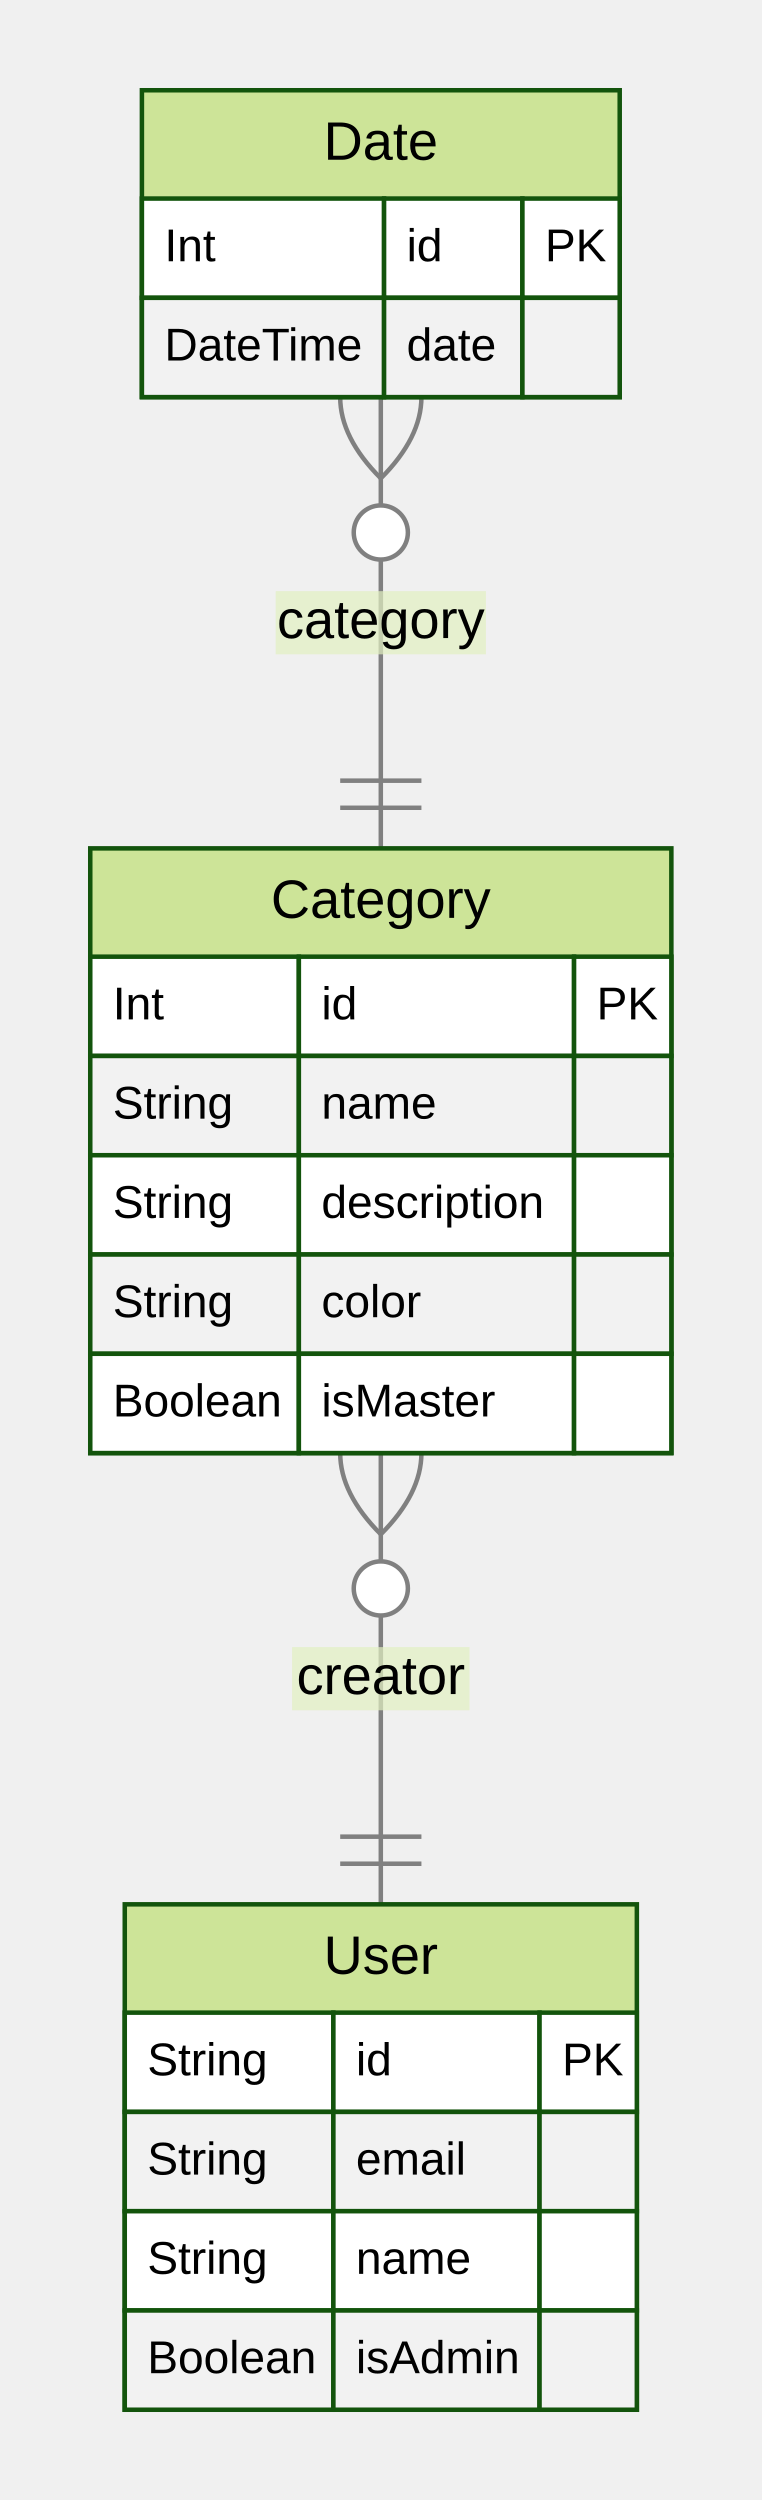
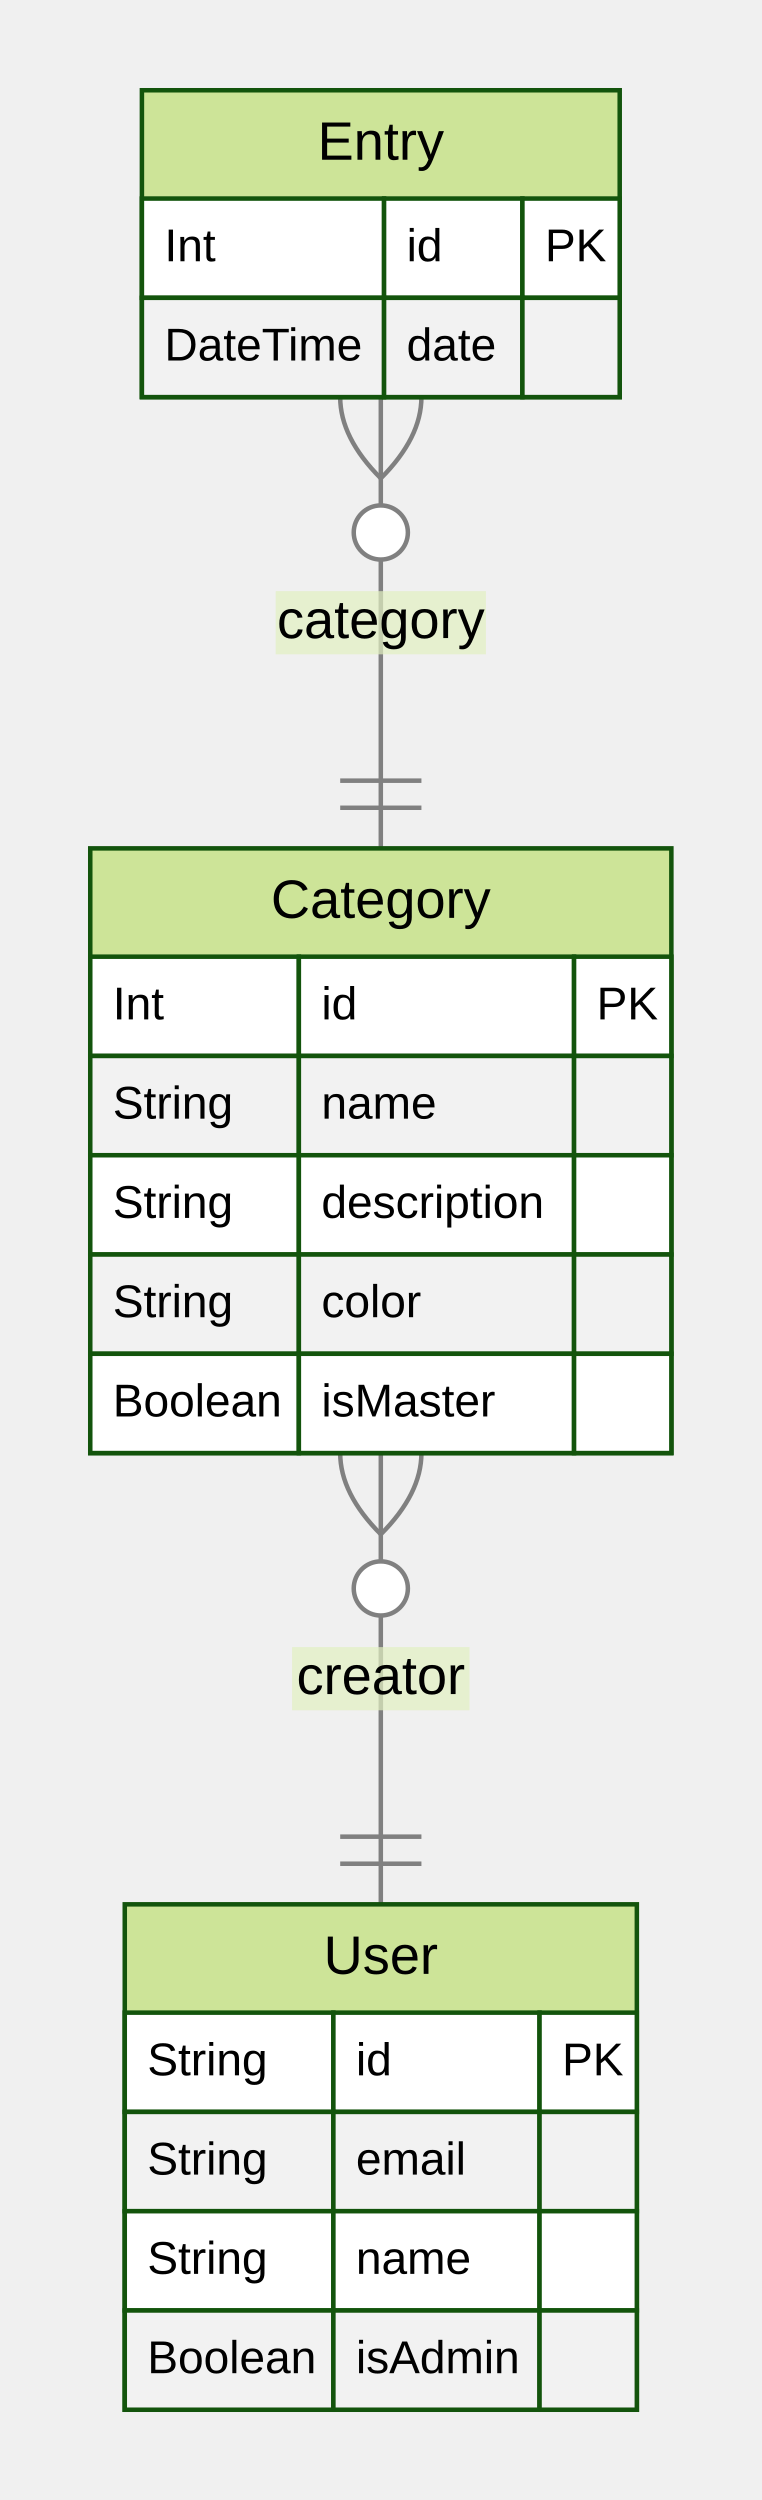
<svg xmlns="http://www.w3.org/2000/svg" aria-roledescription="er" viewBox="0 0 168.773 554" style="max-width: 168.773px; background-color: white;" width="100%" id="mermaid-0">
  <style>#mermaid-0{font-family:"trebuchet ms",verdana,arial,sans-serif;font-size:16px;fill:#000000;}#mermaid-0 .error-icon{fill:#552222;}#mermaid-0 .error-text{fill:#552222;stroke:#552222;}#mermaid-0 .edge-thickness-normal{stroke-width:2px;}#mermaid-0 .edge-thickness-thick{stroke-width:3.5px;}#mermaid-0 .edge-pattern-solid{stroke-dasharray:0;}#mermaid-0 .edge-pattern-dashed{stroke-dasharray:3;}#mermaid-0 .edge-pattern-dotted{stroke-dasharray:2;}#mermaid-0 .marker{fill:#000000;stroke:#000000;}#mermaid-0 .marker.cross{stroke:#000000;}#mermaid-0 svg{font-family:"trebuchet ms",verdana,arial,sans-serif;font-size:16px;}#mermaid-0 .entityBox{fill:#cde498;stroke:#13540c;}#mermaid-0 .attributeBoxOdd{fill:#ffffff;stroke:#13540c;}#mermaid-0 .attributeBoxEven{fill:#f2f2f2;stroke:#13540c;}#mermaid-0 .relationshipLabelBox{fill:hsl(78.158, 58.462%, 84.51%);opacity:0.7;background-color:hsl(78.158, 58.462%, 84.51%);}#mermaid-0 .relationshipLabelBox rect{opacity:0.5;}#mermaid-0 .relationshipLine{stroke:#000000;}#mermaid-0 .entityTitleText{text-anchor:middle;font-size:18px;fill:#000000;}#mermaid-0 :root{--mermaid-font-family:"trebuchet ms",verdana,arial,sans-serif;}</style>
  <g />
  <defs>
    <marker orient="auto" markerHeight="18" markerWidth="18" refY="9" refX="0" id="ONLY_ONE_START">
      <path d="M9,0 L9,18 M15,0 L15,18" fill="none" stroke="gray" />
    </marker>
  </defs>
  <defs>
    <marker orient="auto" markerHeight="18" markerWidth="18" refY="9" refX="18" id="ONLY_ONE_END">
      <path d="M3,0 L3,18 M9,0 L9,18" fill="none" stroke="gray" />
    </marker>
  </defs>
  <defs>
    <marker orient="auto" markerHeight="18" markerWidth="30" refY="9" refX="0" id="ZERO_OR_ONE_START">
      <circle r="6" cy="9" cx="21" fill="white" stroke="gray" />
      <path d="M9,0 L9,18" fill="none" stroke="gray" />
    </marker>
  </defs>
  <defs>
    <marker orient="auto" markerHeight="18" markerWidth="30" refY="9" refX="30" id="ZERO_OR_ONE_END">
      <circle r="6" cy="9" cx="9" fill="white" stroke="gray" />
      <path d="M21,0 L21,18" fill="none" stroke="gray" />
    </marker>
  </defs>
  <defs>
    <marker orient="auto" markerHeight="36" markerWidth="45" refY="18" refX="18" id="ONE_OR_MORE_START">
      <path d="M0,18 Q 18,0 36,18 Q 18,36 0,18 M42,9 L42,27" fill="none" stroke="gray" />
    </marker>
  </defs>
  <defs>
    <marker orient="auto" markerHeight="36" markerWidth="45" refY="18" refX="27" id="ONE_OR_MORE_END">
      <path d="M3,9 L3,27 M9,18 Q27,0 45,18 Q27,36 9,18" fill="none" stroke="gray" />
    </marker>
  </defs>
  <defs>
    <marker orient="auto" markerHeight="36" markerWidth="57" refY="18" refX="18" id="ZERO_OR_MORE_START">
      <circle r="6" cy="18" cx="48" fill="white" stroke="gray" />
      <path d="M0,18 Q18,0 36,18 Q18,36 0,18" fill="none" stroke="gray" />
    </marker>
  </defs>
  <defs>
    <marker orient="auto" markerHeight="36" markerWidth="57" refY="18" refX="39" id="ZERO_OR_MORE_END">
      <circle r="6" cy="18" cx="9" fill="white" stroke="gray" />
      <path d="M21,18 Q39,0 57,18 Q39,36 21,18" fill="none" stroke="gray" />
    </marker>
  </defs>
  <path style="stroke: gray; fill: none;" marker-start="url(#ZERO_OR_MORE_START)" marker-end="url(#ONLY_ONE_END)" d="M84.387,322L84.387,330.333C84.387,338.667,84.387,355.333,84.387,372C84.387,388.667,84.387,405.333,84.387,413.667L84.387,422" class="er relationshipLine" />
  <path style="stroke: gray; fill: none;" marker-start="url(#ZERO_OR_MORE_START)" marker-end="url(#ONLY_ONE_END)" d="M84.387,88L84.387,96.333C84.387,104.667,84.387,121.333,84.387,138C84.387,154.667,84.387,171.333,84.387,179.667L84.387,188" class="er relationshipLine" />
-   <g transform="translate(27.64844,422 )" id="entity-User-567ad7b3-3d9e-4667-bb22-c22bdf60725c">
+   <g transform="translate(27.64844,422 )" id="entity-User-d71d8a32-b568-4497-a3e1-4cdc2cf5c4b9">
    <rect height="112" width="113.477" y="0" x="0" class="er entityBox" />
-     <text style="dominant-baseline: middle; text-anchor: middle; font-size: 12px;" transform="translate(56.73828,12)" y="0" x="0" id="text-entity-User-567ad7b3-3d9e-4667-bb22-c22bdf60725c" class="er entityLabel">User</text>
+     <text style="dominant-baseline: middle; text-anchor: middle; font-size: 12px;" transform="translate(56.73828,12)" y="0" x="0" id="text-entity-User-d71d8a32-b568-4497-a3e1-4cdc2cf5c4b9" class="er entityLabel">User</text>
    <rect height="22" width="46.227" y="24" x="0" class="er attributeBoxOdd" />
-     <text style="dominant-baseline: middle; font-size: 10.2px;" transform="translate(5,35)" y="0" x="0" id="text-entity-User-567ad7b3-3d9e-4667-bb22-c22bdf60725c-attr-1-type" class="er entityLabel">String</text>
+     <text style="dominant-baseline: middle; font-size: 10.2px;" transform="translate(5,35)" y="0" x="0" id="text-entity-User-d71d8a32-b568-4497-a3e1-4cdc2cf5c4b9-attr-1-type" class="er entityLabel">String</text>
    <rect height="22" width="45.688" y="24" x="46.227" class="er attributeBoxOdd" />
-     <text style="dominant-baseline: middle; font-size: 10.2px;" transform="translate(51.22656,35)" y="0" x="0" id="text-entity-User-567ad7b3-3d9e-4667-bb22-c22bdf60725c-attr-1-name" class="er entityLabel">id</text>
+     <text style="dominant-baseline: middle; font-size: 10.2px;" transform="translate(51.22656,35)" y="0" x="0" id="text-entity-User-d71d8a32-b568-4497-a3e1-4cdc2cf5c4b9-attr-1-name" class="er entityLabel">id</text>
    <rect height="22" width="21.562" y="24" x="91.914" class="er attributeBoxOdd" />
-     <text style="dominant-baseline: middle; font-size: 10.2px;" transform="translate(96.91406,35)" y="0" x="0" id="text-entity-User-567ad7b3-3d9e-4667-bb22-c22bdf60725c-attr-1-key" class="er entityLabel">PK</text>
+     <text style="dominant-baseline: middle; font-size: 10.2px;" transform="translate(96.91406,35)" y="0" x="0" id="text-entity-User-d71d8a32-b568-4497-a3e1-4cdc2cf5c4b9-attr-1-key" class="er entityLabel">PK</text>
    <rect height="22" width="46.227" y="46" x="0" class="er attributeBoxEven" />
-     <text style="dominant-baseline: middle; font-size: 10.2px;" transform="translate(5,57)" y="0" x="0" id="text-entity-User-567ad7b3-3d9e-4667-bb22-c22bdf60725c-attr-2-type" class="er entityLabel">String</text>
+     <text style="dominant-baseline: middle; font-size: 10.2px;" transform="translate(5,57)" y="0" x="0" id="text-entity-User-d71d8a32-b568-4497-a3e1-4cdc2cf5c4b9-attr-2-type" class="er entityLabel">String</text>
    <rect height="22" width="45.688" y="46" x="46.227" class="er attributeBoxEven" />
-     <text style="dominant-baseline: middle; font-size: 10.2px;" transform="translate(51.22656,57)" y="0" x="0" id="text-entity-User-567ad7b3-3d9e-4667-bb22-c22bdf60725c-attr-2-name" class="er entityLabel">email</text>
+     <text style="dominant-baseline: middle; font-size: 10.2px;" transform="translate(51.22656,57)" y="0" x="0" id="text-entity-User-d71d8a32-b568-4497-a3e1-4cdc2cf5c4b9-attr-2-name" class="er entityLabel">email</text>
    <rect height="22" width="21.562" y="46" x="91.914" class="er attributeBoxEven" />
-     <text style="dominant-baseline: middle; font-size: 10.2px;" transform="translate(96.91406,57)" y="0" x="0" id="text-entity-User-567ad7b3-3d9e-4667-bb22-c22bdf60725c-attr-2-key" class="er entityLabel" />
+     <text style="dominant-baseline: middle; font-size: 10.2px;" transform="translate(96.91406,57)" y="0" x="0" id="text-entity-User-d71d8a32-b568-4497-a3e1-4cdc2cf5c4b9-attr-2-key" class="er entityLabel" />
    <rect height="22" width="46.227" y="68" x="0" class="er attributeBoxOdd" />
-     <text style="dominant-baseline: middle; font-size: 10.2px;" transform="translate(5,79)" y="0" x="0" id="text-entity-User-567ad7b3-3d9e-4667-bb22-c22bdf60725c-attr-3-type" class="er entityLabel">String</text>
+     <text style="dominant-baseline: middle; font-size: 10.2px;" transform="translate(5,79)" y="0" x="0" id="text-entity-User-d71d8a32-b568-4497-a3e1-4cdc2cf5c4b9-attr-3-type" class="er entityLabel">String</text>
    <rect height="22" width="45.688" y="68" x="46.227" class="er attributeBoxOdd" />
-     <text style="dominant-baseline: middle; font-size: 10.2px;" transform="translate(51.22656,79)" y="0" x="0" id="text-entity-User-567ad7b3-3d9e-4667-bb22-c22bdf60725c-attr-3-name" class="er entityLabel">name</text>
+     <text style="dominant-baseline: middle; font-size: 10.2px;" transform="translate(51.22656,79)" y="0" x="0" id="text-entity-User-d71d8a32-b568-4497-a3e1-4cdc2cf5c4b9-attr-3-name" class="er entityLabel">name</text>
    <rect height="22" width="21.562" y="68" x="91.914" class="er attributeBoxOdd" />
-     <text style="dominant-baseline: middle; font-size: 10.2px;" transform="translate(96.91406,79)" y="0" x="0" id="text-entity-User-567ad7b3-3d9e-4667-bb22-c22bdf60725c-attr-3-key" class="er entityLabel" />
+     <text style="dominant-baseline: middle; font-size: 10.2px;" transform="translate(96.91406,79)" y="0" x="0" id="text-entity-User-d71d8a32-b568-4497-a3e1-4cdc2cf5c4b9-attr-3-key" class="er entityLabel" />
    <rect height="22" width="46.227" y="90" x="0" class="er attributeBoxEven" />
-     <text style="dominant-baseline: middle; font-size: 10.2px;" transform="translate(5,101)" y="0" x="0" id="text-entity-User-567ad7b3-3d9e-4667-bb22-c22bdf60725c-attr-4-type" class="er entityLabel">Boolean</text>
+     <text style="dominant-baseline: middle; font-size: 10.2px;" transform="translate(5,101)" y="0" x="0" id="text-entity-User-d71d8a32-b568-4497-a3e1-4cdc2cf5c4b9-attr-4-type" class="er entityLabel">Boolean</text>
    <rect height="22" width="45.688" y="90" x="46.227" class="er attributeBoxEven" />
-     <text style="dominant-baseline: middle; font-size: 10.2px;" transform="translate(51.22656,101)" y="0" x="0" id="text-entity-User-567ad7b3-3d9e-4667-bb22-c22bdf60725c-attr-4-name" class="er entityLabel">isAdmin</text>
+     <text style="dominant-baseline: middle; font-size: 10.2px;" transform="translate(51.22656,101)" y="0" x="0" id="text-entity-User-d71d8a32-b568-4497-a3e1-4cdc2cf5c4b9-attr-4-name" class="er entityLabel">isAdmin</text>
    <rect height="22" width="21.562" y="90" x="91.914" class="er attributeBoxEven" />
-     <text style="dominant-baseline: middle; font-size: 10.2px;" transform="translate(96.91406,101)" y="0" x="0" id="text-entity-User-567ad7b3-3d9e-4667-bb22-c22bdf60725c-attr-4-key" class="er entityLabel" />
+     <text style="dominant-baseline: middle; font-size: 10.2px;" transform="translate(96.91406,101)" y="0" x="0" id="text-entity-User-d71d8a32-b568-4497-a3e1-4cdc2cf5c4b9-attr-4-key" class="er entityLabel" />
  </g>
-   <g transform="translate(20,188 )" id="entity-Category-2a945570-f322-412f-b40d-6928dfb1040c">
+   <g transform="translate(20,188 )" id="entity-Category-7494c4fc-3c4b-48b4-a0b9-dd28d3427994">
    <rect height="134" width="128.773" y="0" x="0" class="er entityBox" />
-     <text style="dominant-baseline: middle; text-anchor: middle; font-size: 12px;" transform="translate(64.38672,12)" y="0" x="0" id="text-entity-Category-2a945570-f322-412f-b40d-6928dfb1040c" class="er entityLabel">Category</text>
+     <text style="dominant-baseline: middle; text-anchor: middle; font-size: 12px;" transform="translate(64.38672,12)" y="0" x="0" id="text-entity-Category-7494c4fc-3c4b-48b4-a0b9-dd28d3427994" class="er entityLabel">Category</text>
    <rect height="22" width="46.227" y="24" x="0" class="er attributeBoxOdd" />
-     <text style="dominant-baseline: middle; font-size: 10.2px;" transform="translate(5,35)" y="0" x="0" id="text-entity-Category-2a945570-f322-412f-b40d-6928dfb1040c-attr-1-type" class="er entityLabel">Int</text>
+     <text style="dominant-baseline: middle; font-size: 10.2px;" transform="translate(5,35)" y="0" x="0" id="text-entity-Category-7494c4fc-3c4b-48b4-a0b9-dd28d3427994-attr-1-type" class="er entityLabel">Int</text>
    <rect height="22" width="60.984" y="24" x="46.227" class="er attributeBoxOdd" />
-     <text style="dominant-baseline: middle; font-size: 10.2px;" transform="translate(51.22656,35)" y="0" x="0" id="text-entity-Category-2a945570-f322-412f-b40d-6928dfb1040c-attr-1-name" class="er entityLabel">id</text>
+     <text style="dominant-baseline: middle; font-size: 10.2px;" transform="translate(51.22656,35)" y="0" x="0" id="text-entity-Category-7494c4fc-3c4b-48b4-a0b9-dd28d3427994-attr-1-name" class="er entityLabel">id</text>
    <rect height="22" width="21.562" y="24" x="107.211" class="er attributeBoxOdd" />
-     <text style="dominant-baseline: middle; font-size: 10.2px;" transform="translate(112.2109,35)" y="0" x="0" id="text-entity-Category-2a945570-f322-412f-b40d-6928dfb1040c-attr-1-key" class="er entityLabel">PK</text>
+     <text style="dominant-baseline: middle; font-size: 10.2px;" transform="translate(112.2109,35)" y="0" x="0" id="text-entity-Category-7494c4fc-3c4b-48b4-a0b9-dd28d3427994-attr-1-key" class="er entityLabel">PK</text>
    <rect height="22" width="46.227" y="46" x="0" class="er attributeBoxEven" />
-     <text style="dominant-baseline: middle; font-size: 10.2px;" transform="translate(5,57)" y="0" x="0" id="text-entity-Category-2a945570-f322-412f-b40d-6928dfb1040c-attr-2-type" class="er entityLabel">String</text>
+     <text style="dominant-baseline: middle; font-size: 10.2px;" transform="translate(5,57)" y="0" x="0" id="text-entity-Category-7494c4fc-3c4b-48b4-a0b9-dd28d3427994-attr-2-type" class="er entityLabel">String</text>
    <rect height="22" width="60.984" y="46" x="46.227" class="er attributeBoxEven" />
-     <text style="dominant-baseline: middle; font-size: 10.2px;" transform="translate(51.22656,57)" y="0" x="0" id="text-entity-Category-2a945570-f322-412f-b40d-6928dfb1040c-attr-2-name" class="er entityLabel">name</text>
+     <text style="dominant-baseline: middle; font-size: 10.2px;" transform="translate(51.22656,57)" y="0" x="0" id="text-entity-Category-7494c4fc-3c4b-48b4-a0b9-dd28d3427994-attr-2-name" class="er entityLabel">name</text>
    <rect height="22" width="21.562" y="46" x="107.211" class="er attributeBoxEven" />
-     <text style="dominant-baseline: middle; font-size: 10.2px;" transform="translate(112.2109,57)" y="0" x="0" id="text-entity-Category-2a945570-f322-412f-b40d-6928dfb1040c-attr-2-key" class="er entityLabel" />
+     <text style="dominant-baseline: middle; font-size: 10.2px;" transform="translate(112.2109,57)" y="0" x="0" id="text-entity-Category-7494c4fc-3c4b-48b4-a0b9-dd28d3427994-attr-2-key" class="er entityLabel" />
    <rect height="22" width="46.227" y="68" x="0" class="er attributeBoxOdd" />
-     <text style="dominant-baseline: middle; font-size: 10.2px;" transform="translate(5,79)" y="0" x="0" id="text-entity-Category-2a945570-f322-412f-b40d-6928dfb1040c-attr-3-type" class="er entityLabel">String</text>
+     <text style="dominant-baseline: middle; font-size: 10.2px;" transform="translate(5,79)" y="0" x="0" id="text-entity-Category-7494c4fc-3c4b-48b4-a0b9-dd28d3427994-attr-3-type" class="er entityLabel">String</text>
    <rect height="22" width="60.984" y="68" x="46.227" class="er attributeBoxOdd" />
-     <text style="dominant-baseline: middle; font-size: 10.2px;" transform="translate(51.22656,79)" y="0" x="0" id="text-entity-Category-2a945570-f322-412f-b40d-6928dfb1040c-attr-3-name" class="er entityLabel">description</text>
+     <text style="dominant-baseline: middle; font-size: 10.2px;" transform="translate(51.22656,79)" y="0" x="0" id="text-entity-Category-7494c4fc-3c4b-48b4-a0b9-dd28d3427994-attr-3-name" class="er entityLabel">description</text>
    <rect height="22" width="21.562" y="68" x="107.211" class="er attributeBoxOdd" />
-     <text style="dominant-baseline: middle; font-size: 10.2px;" transform="translate(112.2109,79)" y="0" x="0" id="text-entity-Category-2a945570-f322-412f-b40d-6928dfb1040c-attr-3-key" class="er entityLabel" />
+     <text style="dominant-baseline: middle; font-size: 10.2px;" transform="translate(112.2109,79)" y="0" x="0" id="text-entity-Category-7494c4fc-3c4b-48b4-a0b9-dd28d3427994-attr-3-key" class="er entityLabel" />
    <rect height="22" width="46.227" y="90" x="0" class="er attributeBoxEven" />
-     <text style="dominant-baseline: middle; font-size: 10.2px;" transform="translate(5,101)" y="0" x="0" id="text-entity-Category-2a945570-f322-412f-b40d-6928dfb1040c-attr-4-type" class="er entityLabel">String</text>
+     <text style="dominant-baseline: middle; font-size: 10.2px;" transform="translate(5,101)" y="0" x="0" id="text-entity-Category-7494c4fc-3c4b-48b4-a0b9-dd28d3427994-attr-4-type" class="er entityLabel">String</text>
    <rect height="22" width="60.984" y="90" x="46.227" class="er attributeBoxEven" />
-     <text style="dominant-baseline: middle; font-size: 10.2px;" transform="translate(51.22656,101)" y="0" x="0" id="text-entity-Category-2a945570-f322-412f-b40d-6928dfb1040c-attr-4-name" class="er entityLabel">color</text>
+     <text style="dominant-baseline: middle; font-size: 10.2px;" transform="translate(51.22656,101)" y="0" x="0" id="text-entity-Category-7494c4fc-3c4b-48b4-a0b9-dd28d3427994-attr-4-name" class="er entityLabel">color</text>
    <rect height="22" width="21.562" y="90" x="107.211" class="er attributeBoxEven" />
-     <text style="dominant-baseline: middle; font-size: 10.2px;" transform="translate(112.2109,101)" y="0" x="0" id="text-entity-Category-2a945570-f322-412f-b40d-6928dfb1040c-attr-4-key" class="er entityLabel" />
+     <text style="dominant-baseline: middle; font-size: 10.2px;" transform="translate(112.2109,101)" y="0" x="0" id="text-entity-Category-7494c4fc-3c4b-48b4-a0b9-dd28d3427994-attr-4-key" class="er entityLabel" />
    <rect height="22" width="46.227" y="112" x="0" class="er attributeBoxOdd" />
-     <text style="dominant-baseline: middle; font-size: 10.2px;" transform="translate(5,123)" y="0" x="0" id="text-entity-Category-2a945570-f322-412f-b40d-6928dfb1040c-attr-5-type" class="er entityLabel">Boolean</text>
+     <text style="dominant-baseline: middle; font-size: 10.2px;" transform="translate(5,123)" y="0" x="0" id="text-entity-Category-7494c4fc-3c4b-48b4-a0b9-dd28d3427994-attr-5-type" class="er entityLabel">Boolean</text>
    <rect height="22" width="60.984" y="112" x="46.227" class="er attributeBoxOdd" />
-     <text style="dominant-baseline: middle; font-size: 10.2px;" transform="translate(51.22656,123)" y="0" x="0" id="text-entity-Category-2a945570-f322-412f-b40d-6928dfb1040c-attr-5-name" class="er entityLabel">isMaster</text>
+     <text style="dominant-baseline: middle; font-size: 10.2px;" transform="translate(51.22656,123)" y="0" x="0" id="text-entity-Category-7494c4fc-3c4b-48b4-a0b9-dd28d3427994-attr-5-name" class="er entityLabel">isMaster</text>
    <rect height="22" width="21.562" y="112" x="107.211" class="er attributeBoxOdd" />
-     <text style="dominant-baseline: middle; font-size: 10.2px;" transform="translate(112.2109,123)" y="0" x="0" id="text-entity-Category-2a945570-f322-412f-b40d-6928dfb1040c-attr-5-key" class="er entityLabel" />
+     <text style="dominant-baseline: middle; font-size: 10.2px;" transform="translate(112.2109,123)" y="0" x="0" id="text-entity-Category-7494c4fc-3c4b-48b4-a0b9-dd28d3427994-attr-5-key" class="er entityLabel" />
  </g>
-   <g transform="translate(31.44531,20 )" id="entity-Date-da3a1170-f890-4083-84d5-761c29d7973b">
+   <g transform="translate(31.44531,20 )" id="entity-Entry-8a72f395-3a1d-4b5e-88d6-8dd600ee5892">
    <rect height="68" width="105.883" y="0" x="0" class="er entityBox" />
-     <text style="dominant-baseline: middle; text-anchor: middle; font-size: 12px;" transform="translate(52.94141,12)" y="0" x="0" id="text-entity-Date-da3a1170-f890-4083-84d5-761c29d7973b" class="er entityLabel">Date</text>
+     <text style="dominant-baseline: middle; text-anchor: middle; font-size: 12px;" transform="translate(52.94141,12)" y="0" x="0" id="text-entity-Entry-8a72f395-3a1d-4b5e-88d6-8dd600ee5892" class="er entityLabel">Entry</text>
    <rect height="22" width="53.664" y="24" x="0" class="er attributeBoxOdd" />
-     <text style="dominant-baseline: middle; font-size: 10.2px;" transform="translate(5,35)" y="0" x="0" id="text-entity-Date-da3a1170-f890-4083-84d5-761c29d7973b-attr-1-type" class="er entityLabel">Int</text>
+     <text style="dominant-baseline: middle; font-size: 10.2px;" transform="translate(5,35)" y="0" x="0" id="text-entity-Entry-8a72f395-3a1d-4b5e-88d6-8dd600ee5892-attr-1-type" class="er entityLabel">Int</text>
    <rect height="22" width="30.656" y="24" x="53.664" class="er attributeBoxOdd" />
-     <text style="dominant-baseline: middle; font-size: 10.2px;" transform="translate(58.66406,35)" y="0" x="0" id="text-entity-Date-da3a1170-f890-4083-84d5-761c29d7973b-attr-1-name" class="er entityLabel">id</text>
+     <text style="dominant-baseline: middle; font-size: 10.2px;" transform="translate(58.66406,35)" y="0" x="0" id="text-entity-Entry-8a72f395-3a1d-4b5e-88d6-8dd600ee5892-attr-1-name" class="er entityLabel">id</text>
    <rect height="22" width="21.562" y="24" x="84.32" class="er attributeBoxOdd" />
-     <text style="dominant-baseline: middle; font-size: 10.2px;" transform="translate(89.32031,35)" y="0" x="0" id="text-entity-Date-da3a1170-f890-4083-84d5-761c29d7973b-attr-1-key" class="er entityLabel">PK</text>
+     <text style="dominant-baseline: middle; font-size: 10.2px;" transform="translate(89.32031,35)" y="0" x="0" id="text-entity-Entry-8a72f395-3a1d-4b5e-88d6-8dd600ee5892-attr-1-key" class="er entityLabel">PK</text>
    <rect height="22" width="53.664" y="46" x="0" class="er attributeBoxEven" />
-     <text style="dominant-baseline: middle; font-size: 10.2px;" transform="translate(5,57)" y="0" x="0" id="text-entity-Date-da3a1170-f890-4083-84d5-761c29d7973b-attr-2-type" class="er entityLabel">DateTime</text>
+     <text style="dominant-baseline: middle; font-size: 10.2px;" transform="translate(5,57)" y="0" x="0" id="text-entity-Entry-8a72f395-3a1d-4b5e-88d6-8dd600ee5892-attr-2-type" class="er entityLabel">DateTime</text>
    <rect height="22" width="30.656" y="46" x="53.664" class="er attributeBoxEven" />
-     <text style="dominant-baseline: middle; font-size: 10.2px;" transform="translate(58.66406,57)" y="0" x="0" id="text-entity-Date-da3a1170-f890-4083-84d5-761c29d7973b-attr-2-name" class="er entityLabel">date</text>
+     <text style="dominant-baseline: middle; font-size: 10.2px;" transform="translate(58.66406,57)" y="0" x="0" id="text-entity-Entry-8a72f395-3a1d-4b5e-88d6-8dd600ee5892-attr-2-name" class="er entityLabel">date</text>
    <rect height="22" width="21.562" y="46" x="84.32" class="er attributeBoxEven" />
-     <text style="dominant-baseline: middle; font-size: 10.2px;" transform="translate(89.32031,57)" y="0" x="0" id="text-entity-Date-da3a1170-f890-4083-84d5-761c29d7973b-attr-2-key" class="er entityLabel" />
+     <text style="dominant-baseline: middle; font-size: 10.2px;" transform="translate(89.32031,57)" y="0" x="0" id="text-entity-Entry-8a72f395-3a1d-4b5e-88d6-8dd600ee5892-attr-2-key" class="er entityLabel" />
  </g>
  <rect height="14" width="39.32" y="365" x="64.727" class="er relationshipLabelBox" />
  <text style="text-anchor: middle; dominant-baseline: middle; font-size: 12px;" y="372" x="84.387" id="rel1" class="er relationshipLabel">creator</text>
  <rect height="14" width="46.594" y="131" x="61.09" class="er relationshipLabelBox" />
  <text style="text-anchor: middle; dominant-baseline: middle; font-size: 12px;" y="138" x="84.387" id="rel2" class="er relationshipLabel">category</text>
</svg>
